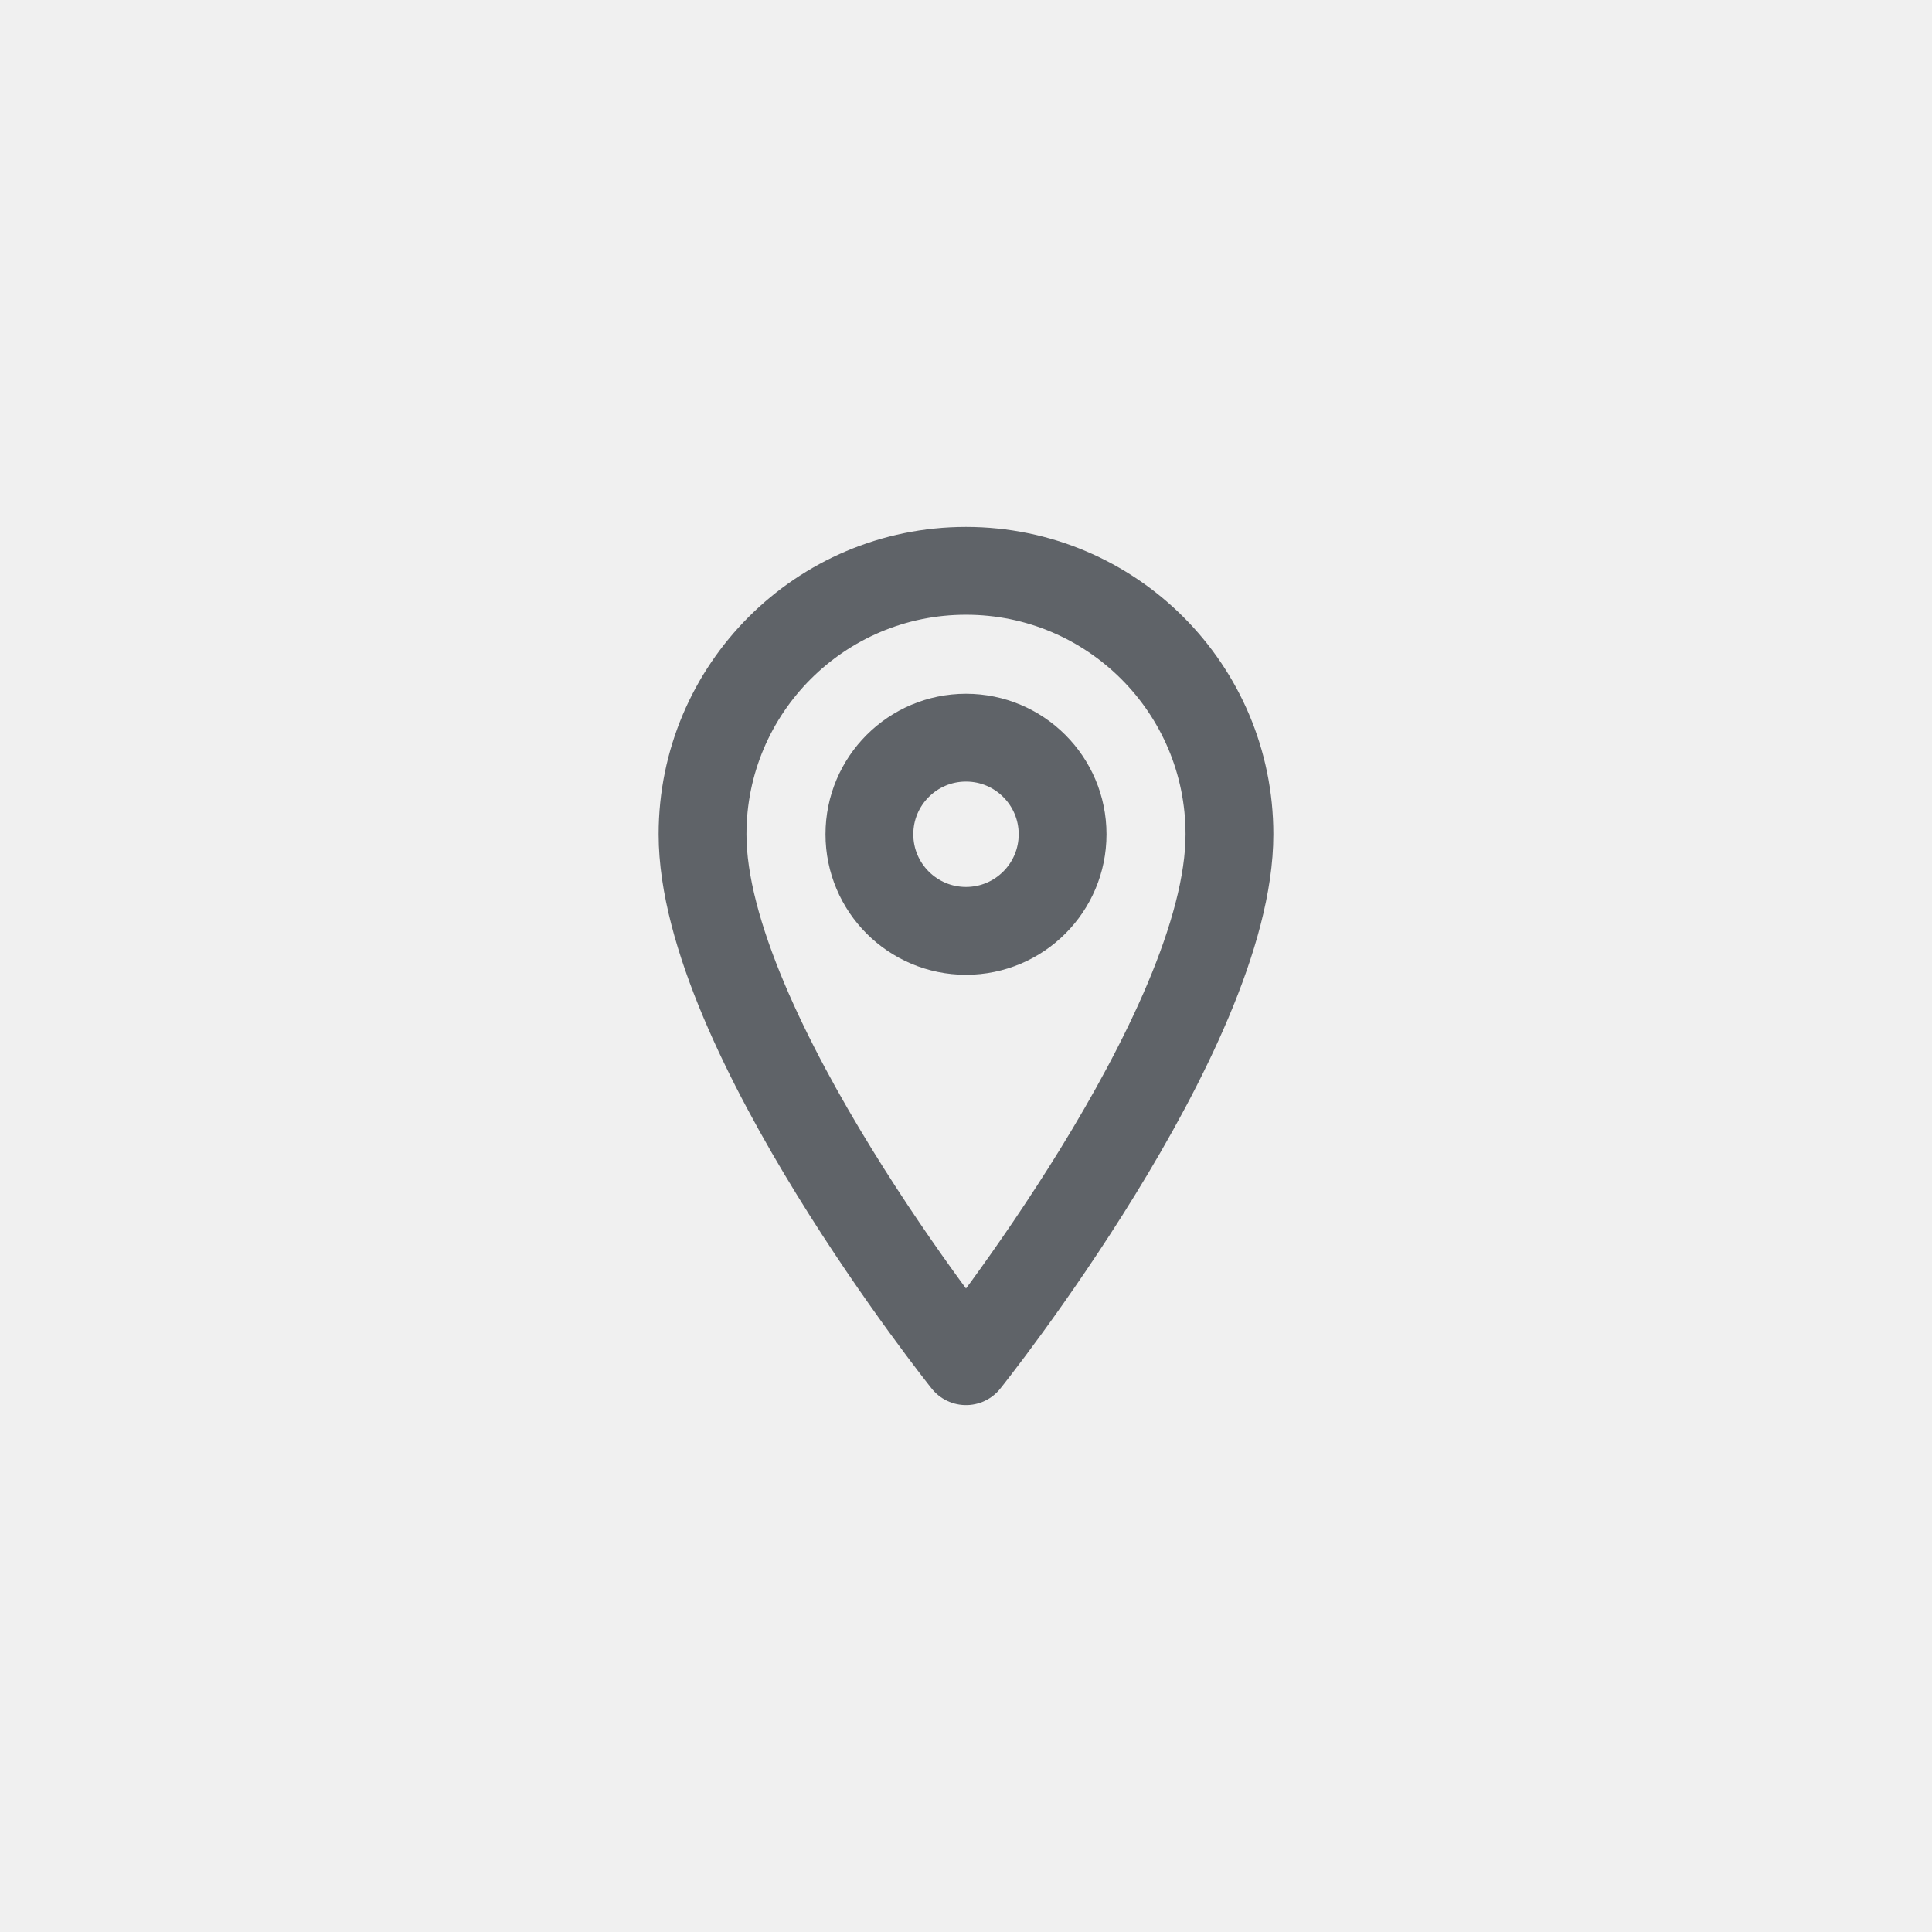
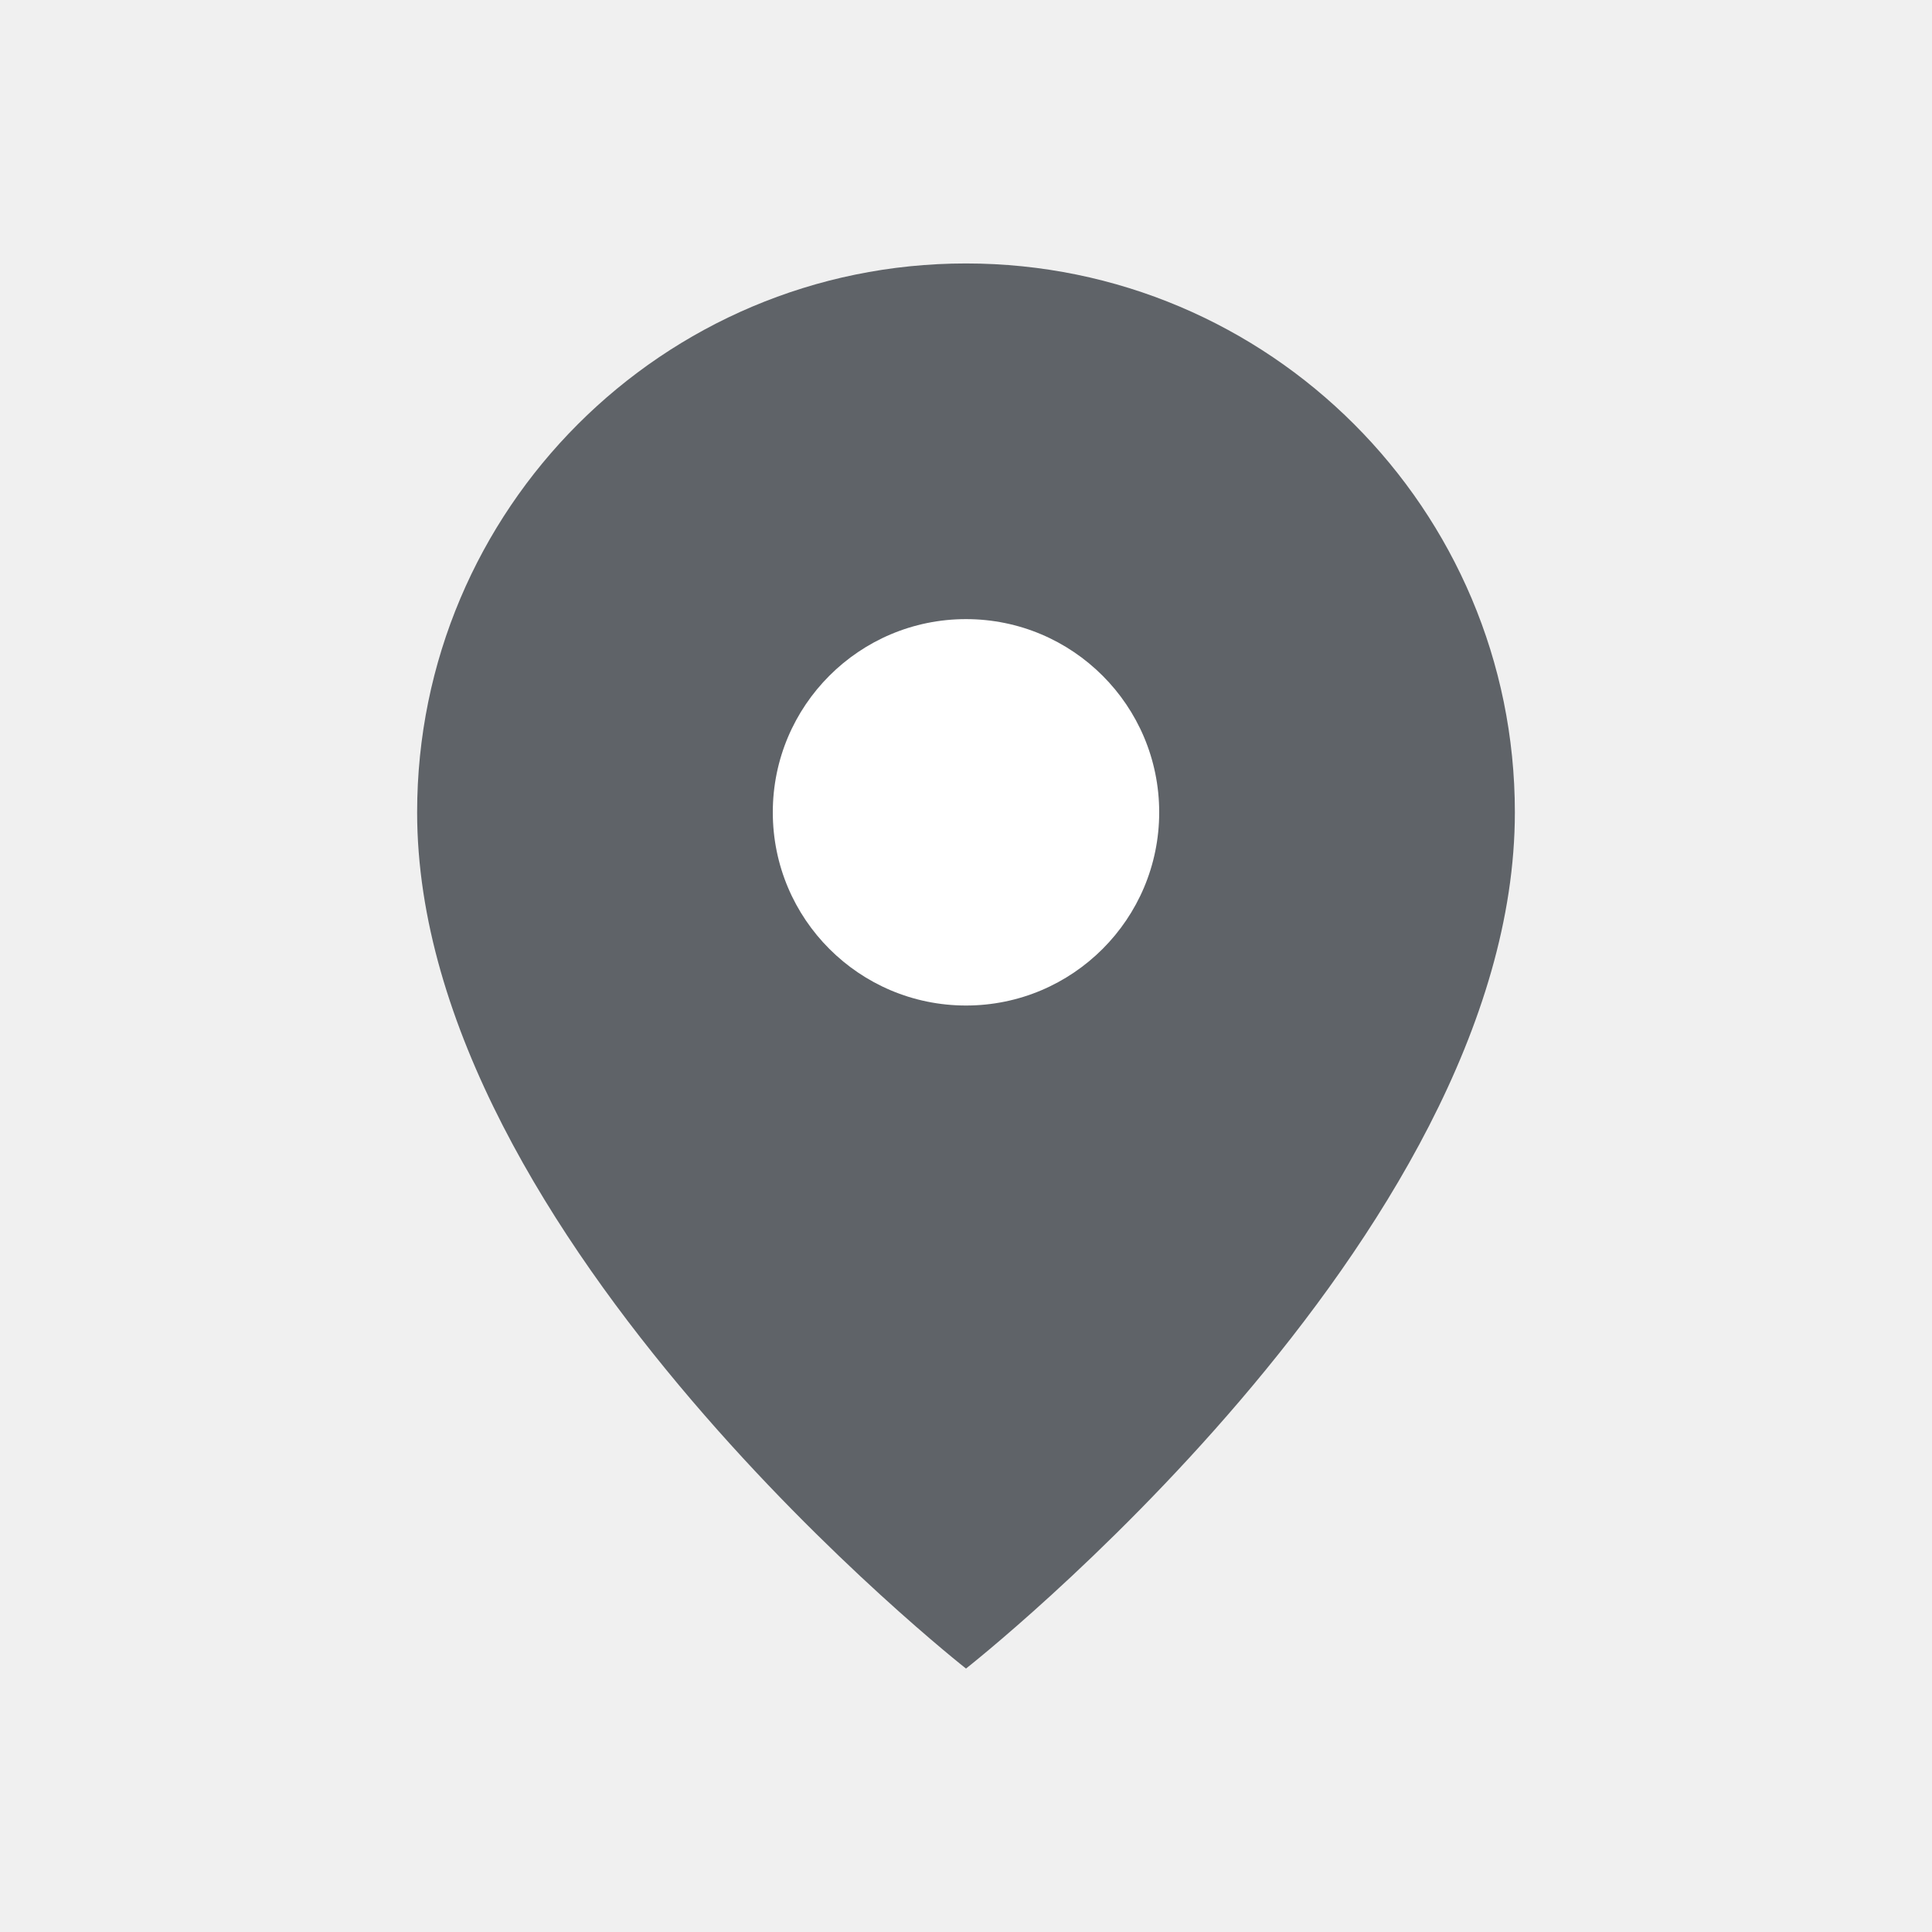
<svg xmlns="http://www.w3.org/2000/svg" width="44" height="44" viewBox="0 0 44 44" fill="none">
-   <path d="M22 13C18.686 13 16 15.686 16 19C16 23.5 22 31 22 31C22 31 28 23.5 28 19C28 15.686 25.314 13 22 13Z" stroke="#5F6368" stroke-width="2" stroke-linecap="round" stroke-linejoin="round" />
-   <circle cx="22" cy="19" r="2.2" stroke="#5F6368" stroke-width="2" />
+   <path d="M22 6C15.096 6 9.5 11.596 9.5 18.5C9.5 28.2 22 38 22 38C22 38 34.5 28.2 34.5 18.5C34.5 11.596 28.904 6 22 6Z" fill="#5F6368" />
+   <circle cx="22" cy="18.5" r="4.4" fill="white" />
</svg>
